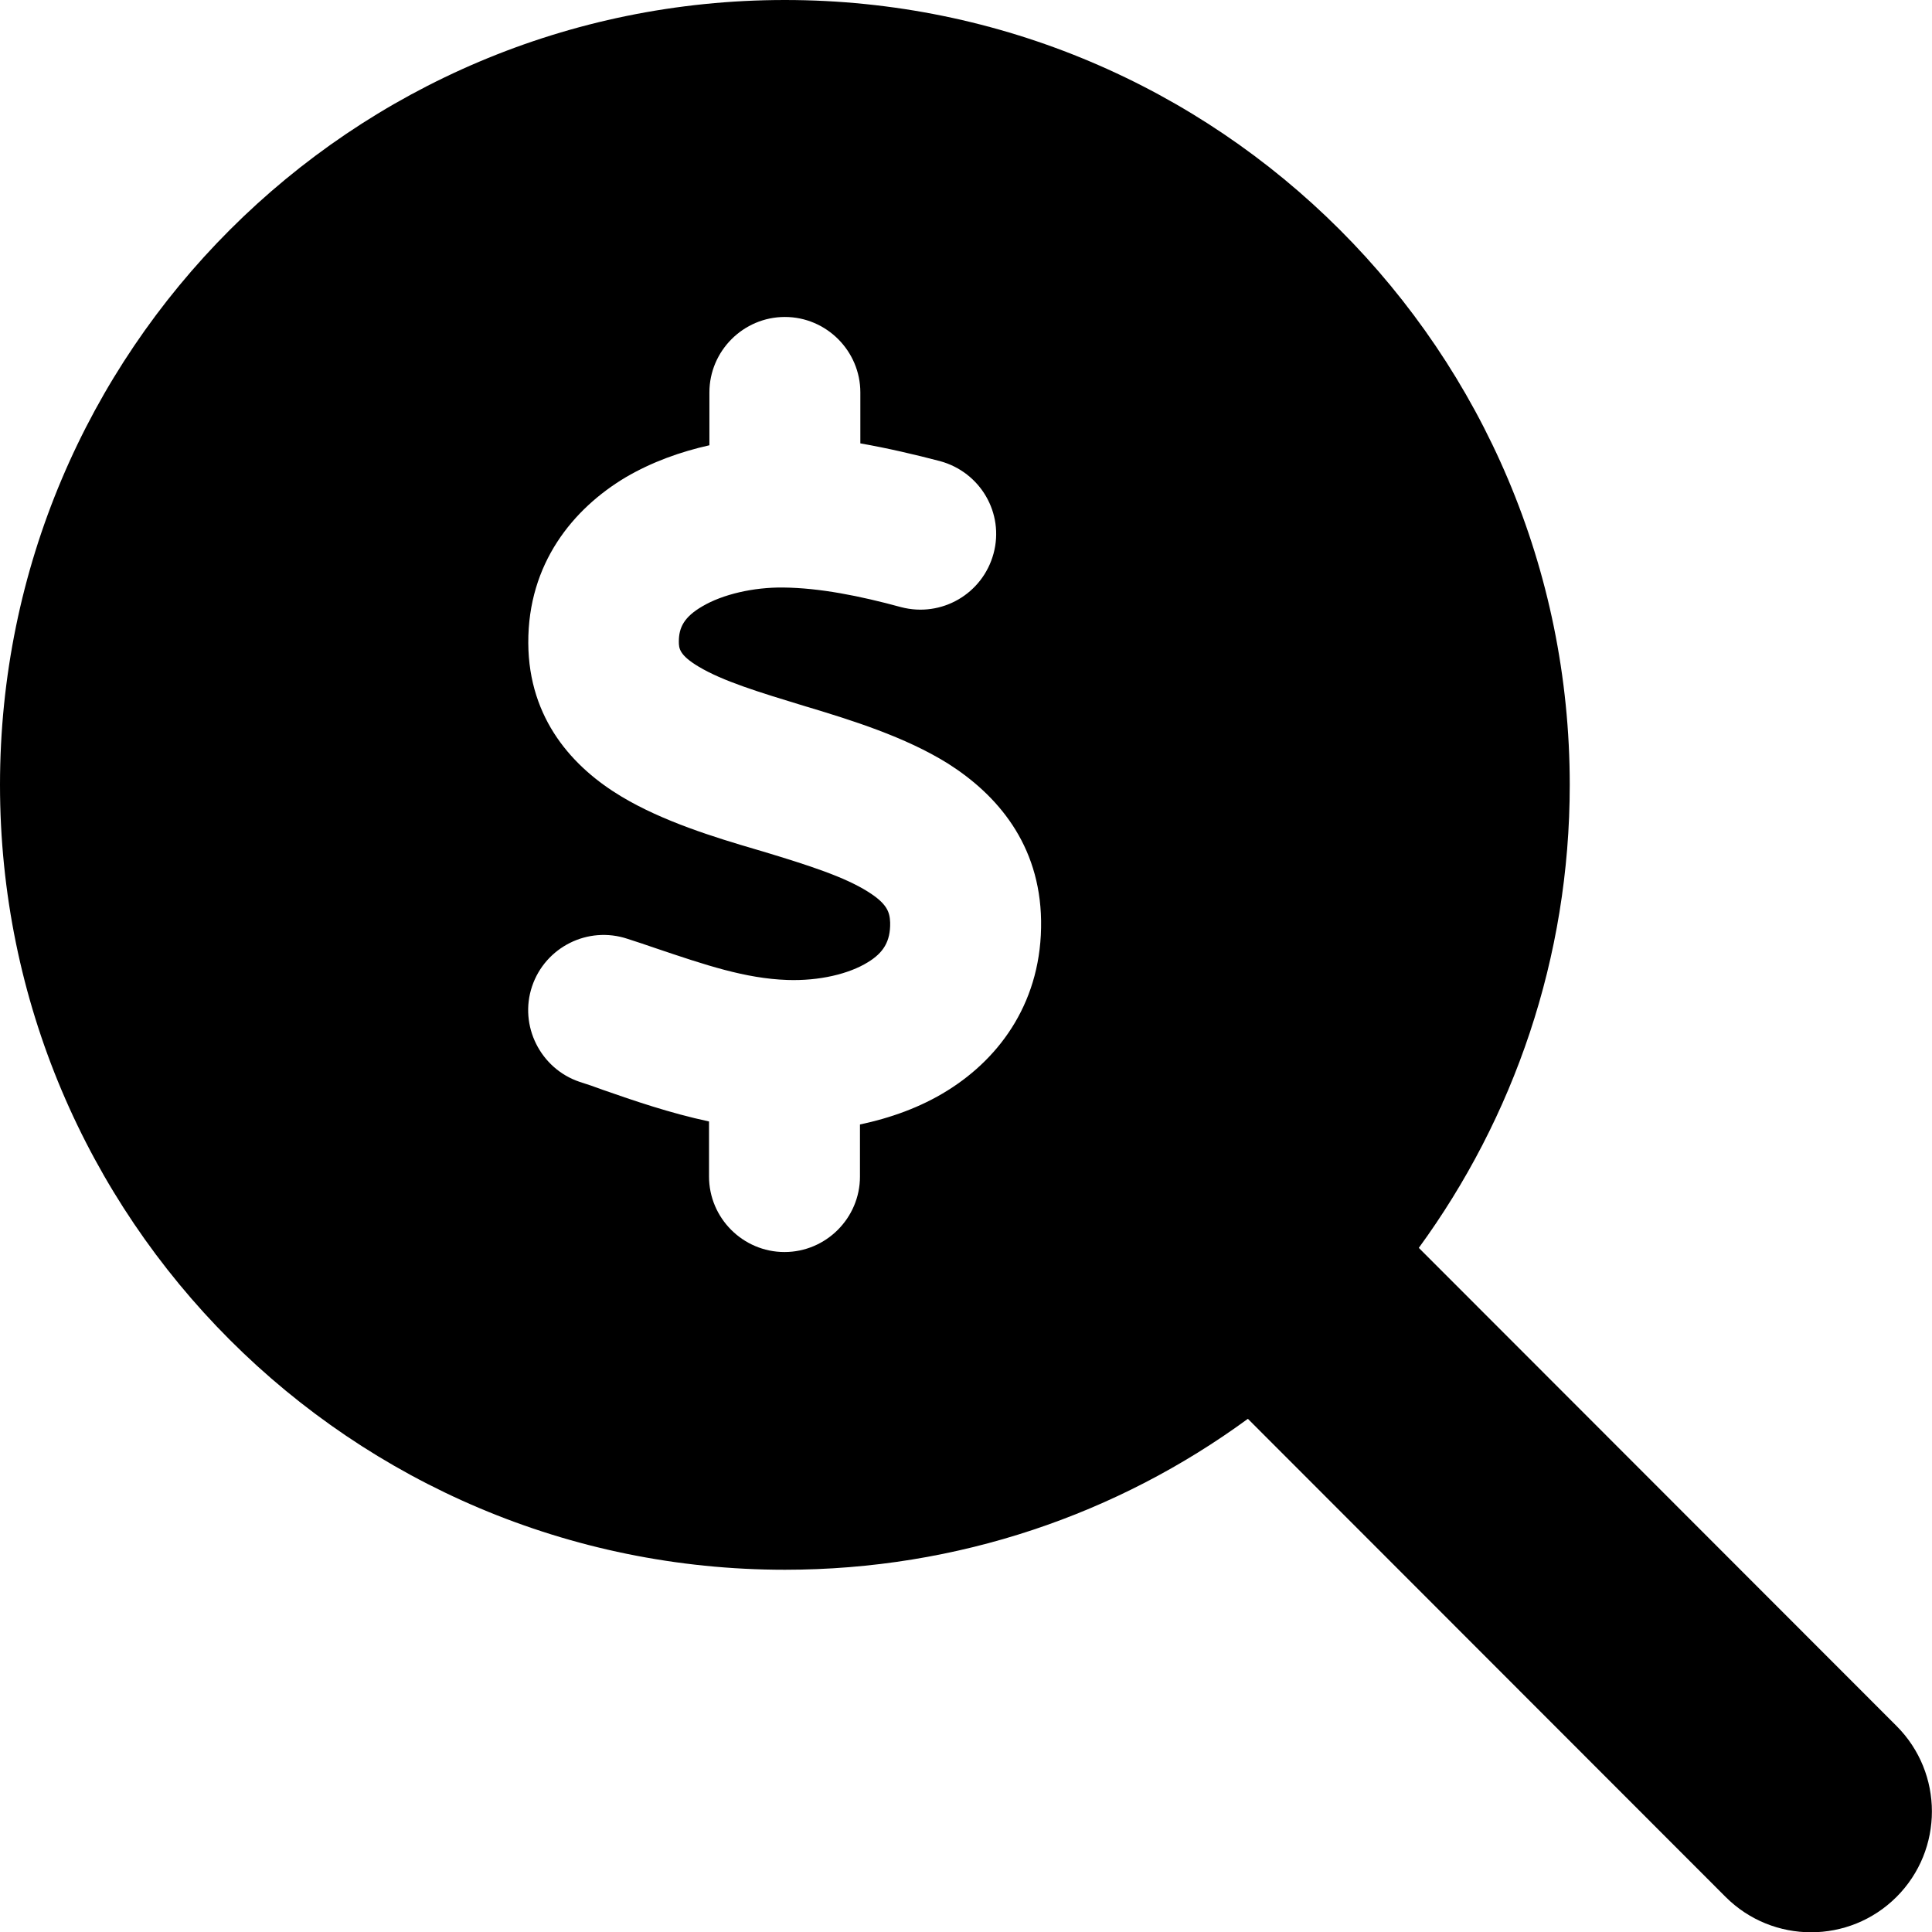
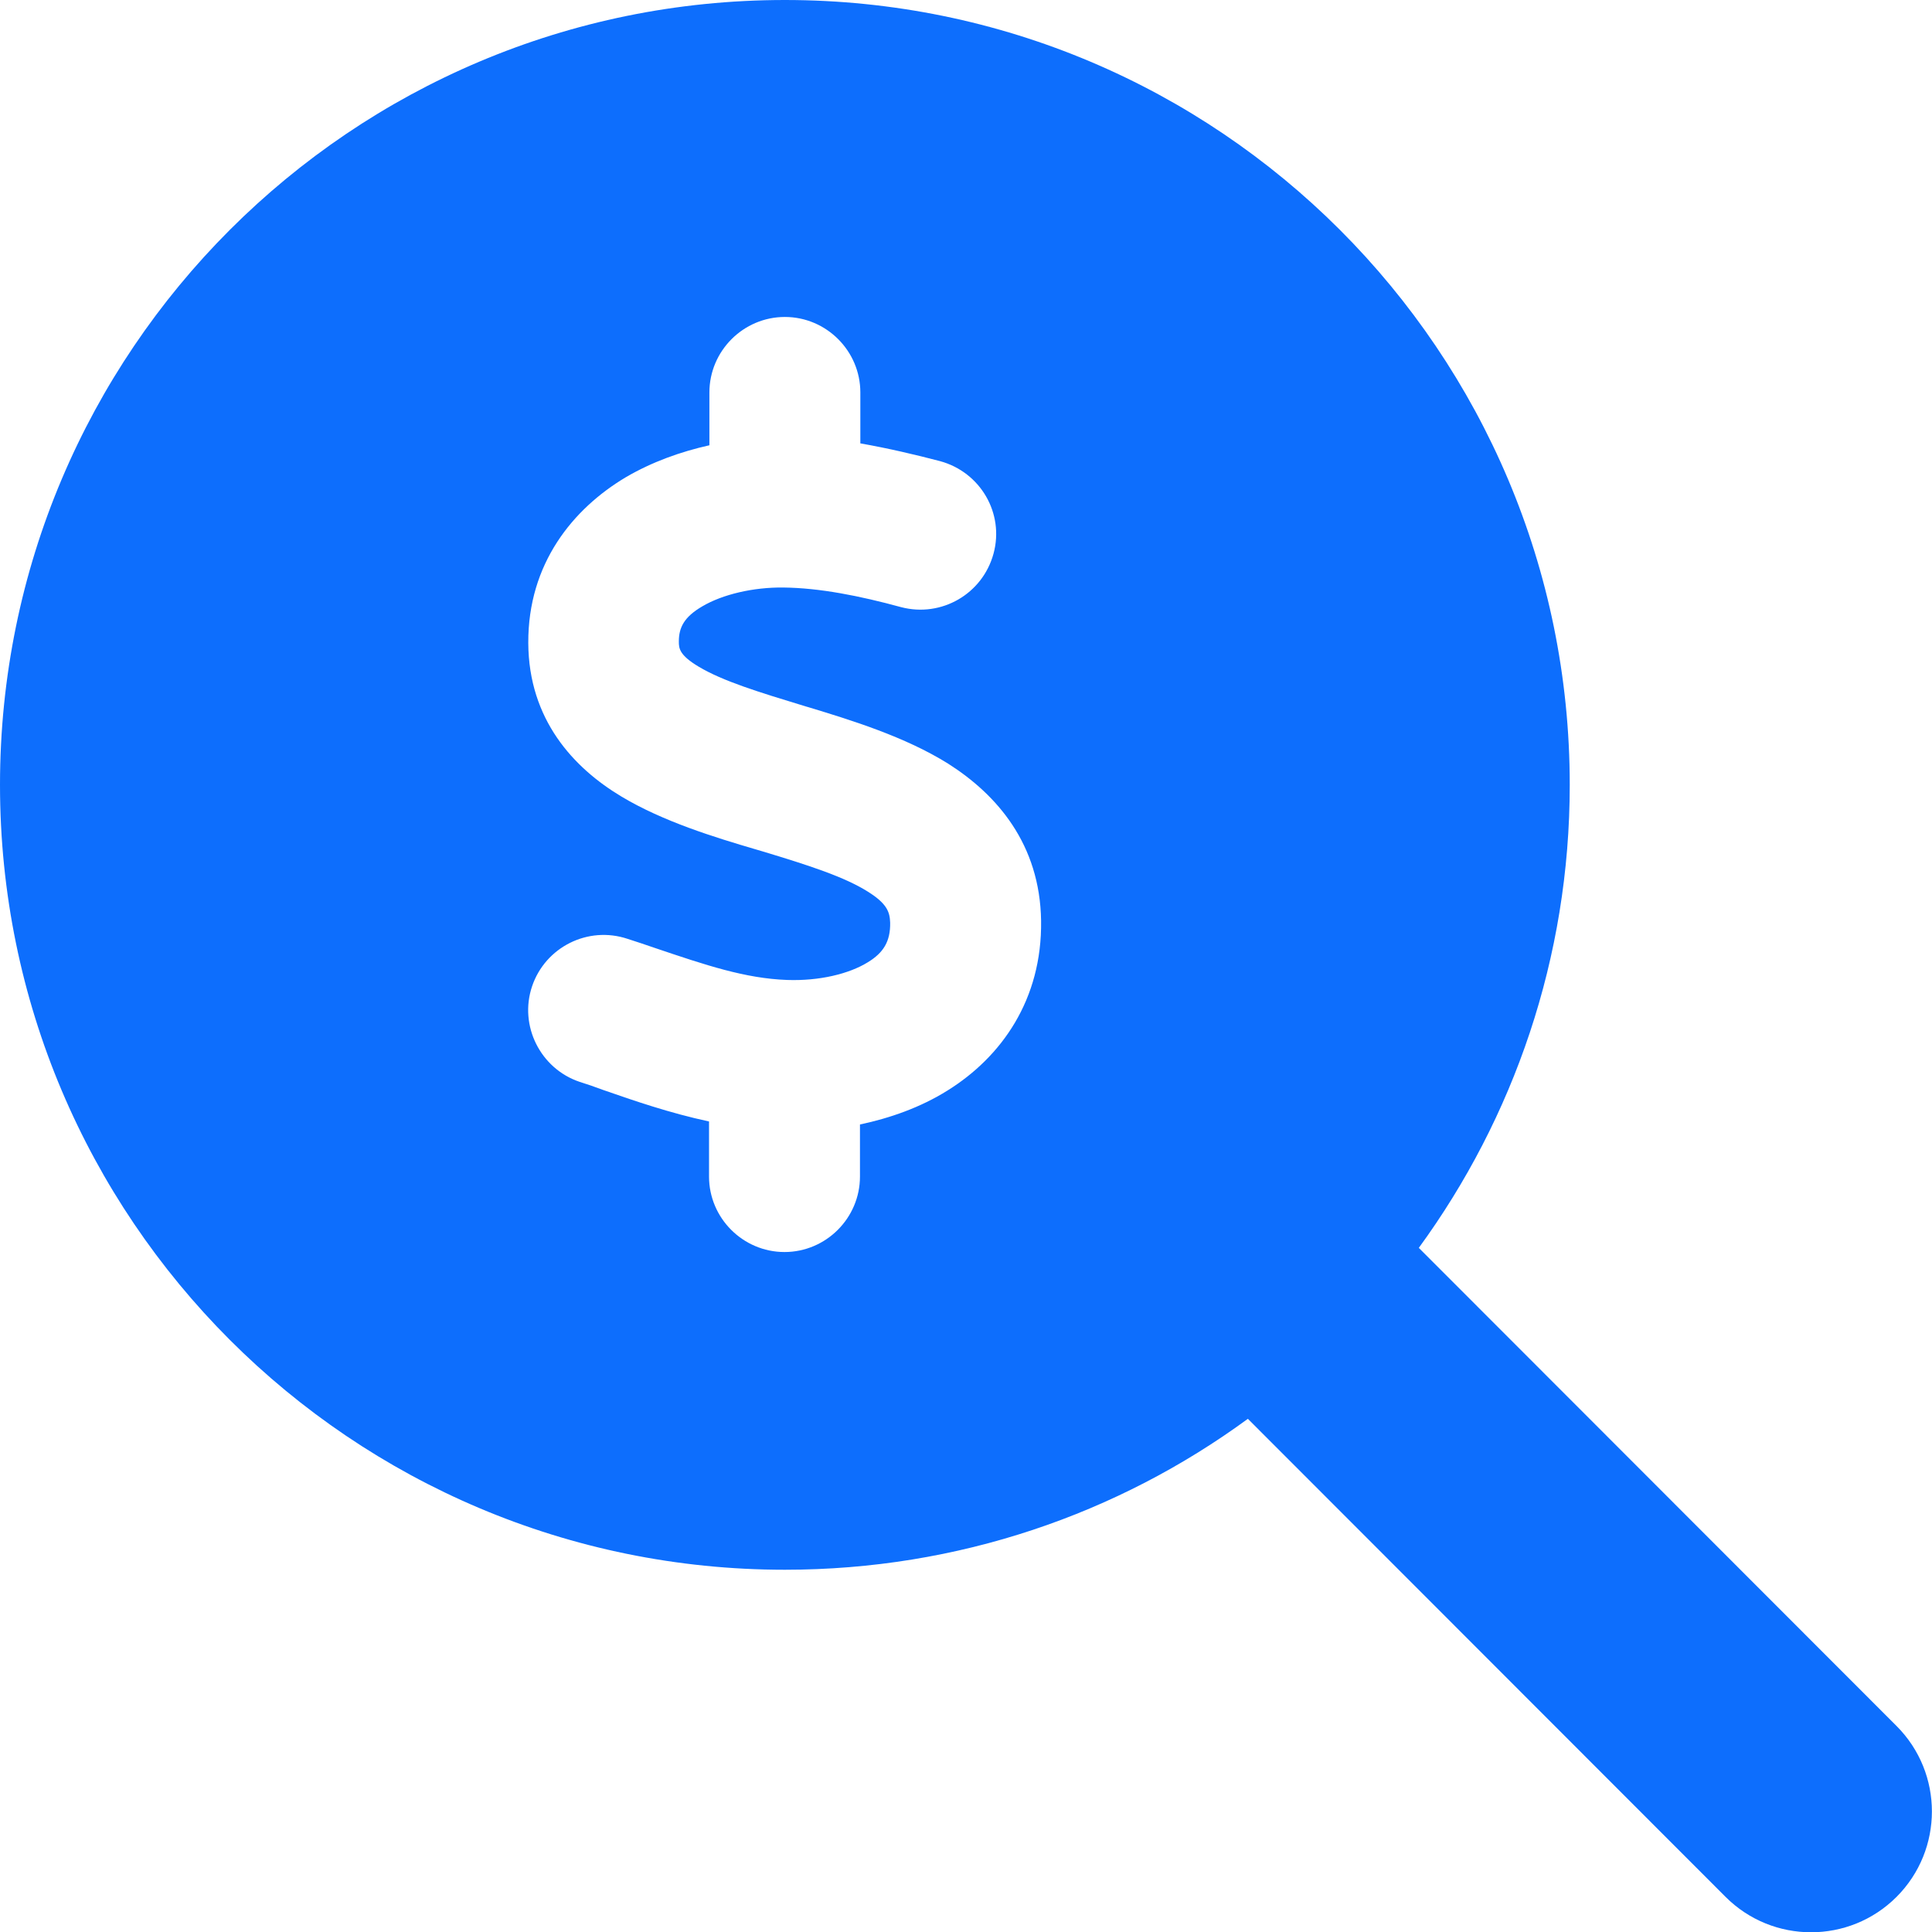
<svg xmlns="http://www.w3.org/2000/svg" viewBox="0 0 512 512">
-   <path d="M416 208c0 45.9-14.9 88.3-40 122.7L502.6 457.4c12.5 12.5 12.5 32.8 0 45.3s-32.8 12.5-45.3 0L330.7 376c-34.4 25.2-76.8 40-122.7 40C93.1 416 0 322.9 0 208S93.1 0 208 0S416 93.1 416 208zM228 104c0-11-9-20-20-20s-20 9-20 20l0 14c-7.6 1.7-15.2 4.4-22.2 8.5c-13.9 8.3-25.9 22.8-25.8 43.9c.1 20.3 12 33.1 24.7 40.7c11 6.6 24.7 10.8 35.6 14l1.7 .5c12.6 3.8 21.8 6.8 28 10.7c5.1 3.2 5.8 5.4 5.9 8.2c.1 5-1.8 8-5.9 10.5c-5 3.1-12.9 5-21.4 4.7c-11.1-.4-21.5-3.9-35.1-8.5c-2.3-.8-4.7-1.6-7.2-2.4c-10.5-3.5-21.8 2.2-25.3 12.6s2.2 21.8 12.6 25.3c1.9 .6 4 1.3 6.1 2.1c0 0 0 0 0 0s0 0 0 0c8.3 2.9 17.9 6.2 28.2 8.4l0 14.6c0 11 9 20 20 20s20-9 20-20l0-13.8c8-1.7 16-4.5 23.2-9c14.3-8.9 25.1-24.1 24.8-45c-.3-20.3-11.7-33.4-24.6-41.6c-11.5-7.2-25.9-11.6-37.1-15l-.7-.2c-12.8-3.9-21.9-6.7-28.3-10.5c-5.2-3.1-5.3-4.9-5.3-6.7c0-3.7 1.4-6.5 6.2-9.3c5.4-3.2 13.6-5.1 21.5-5c9.6 .1 20.2 2.2 31.2 5.2c10.7 2.8 21.6-3.5 24.5-14.2s-3.5-21.6-14.2-24.5c-6.5-1.7-13.7-3.4-21.1-4.7l0-13.9z" />
+   <path fill="#0d6efd" d="M416 208c0 45.9-14.9 88.3-40 122.7L502.6 457.4c12.5 12.5 12.5 32.8 0 45.3s-32.8 12.5-45.3 0L330.7 376c-34.4 25.2-76.8 40-122.7 40C93.1 416 0 322.9 0 208S93.1 0 208 0S416 93.1 416 208zM228 104c0-11-9-20-20-20s-20 9-20 20l0 14c-7.6 1.7-15.2 4.4-22.2 8.5c-13.9 8.3-25.9 22.8-25.8 43.9c.1 20.3 12 33.1 24.7 40.7c11 6.6 24.7 10.8 35.6 14l1.7 .5c12.6 3.8 21.8 6.8 28 10.7c5.1 3.2 5.8 5.4 5.9 8.2c.1 5-1.8 8-5.9 10.5c-5 3.1-12.9 5-21.4 4.7c-11.1-.4-21.5-3.9-35.1-8.5c-2.3-.8-4.7-1.6-7.2-2.4c-10.5-3.5-21.8 2.2-25.3 12.6s2.2 21.8 12.6 25.3c1.9 .6 4 1.3 6.1 2.1c0 0 0 0 0 0s0 0 0 0c8.3 2.9 17.9 6.2 28.2 8.4l0 14.6c0 11 9 20 20 20s20-9 20-20l0-13.8c8-1.7 16-4.5 23.2-9c14.3-8.9 25.1-24.1 24.8-45c-.3-20.3-11.7-33.4-24.6-41.6c-11.5-7.2-25.9-11.6-37.1-15l-.7-.2c-12.8-3.9-21.9-6.7-28.3-10.5c-5.2-3.1-5.3-4.9-5.3-6.7c0-3.7 1.4-6.5 6.2-9.3c5.4-3.2 13.6-5.1 21.5-5c9.6 .1 20.2 2.2 31.2 5.2c10.7 2.8 21.6-3.5 24.5-14.2s-3.5-21.6-14.2-24.5c-6.5-1.7-13.7-3.4-21.1-4.7l0-13.9z" />
</svg>
